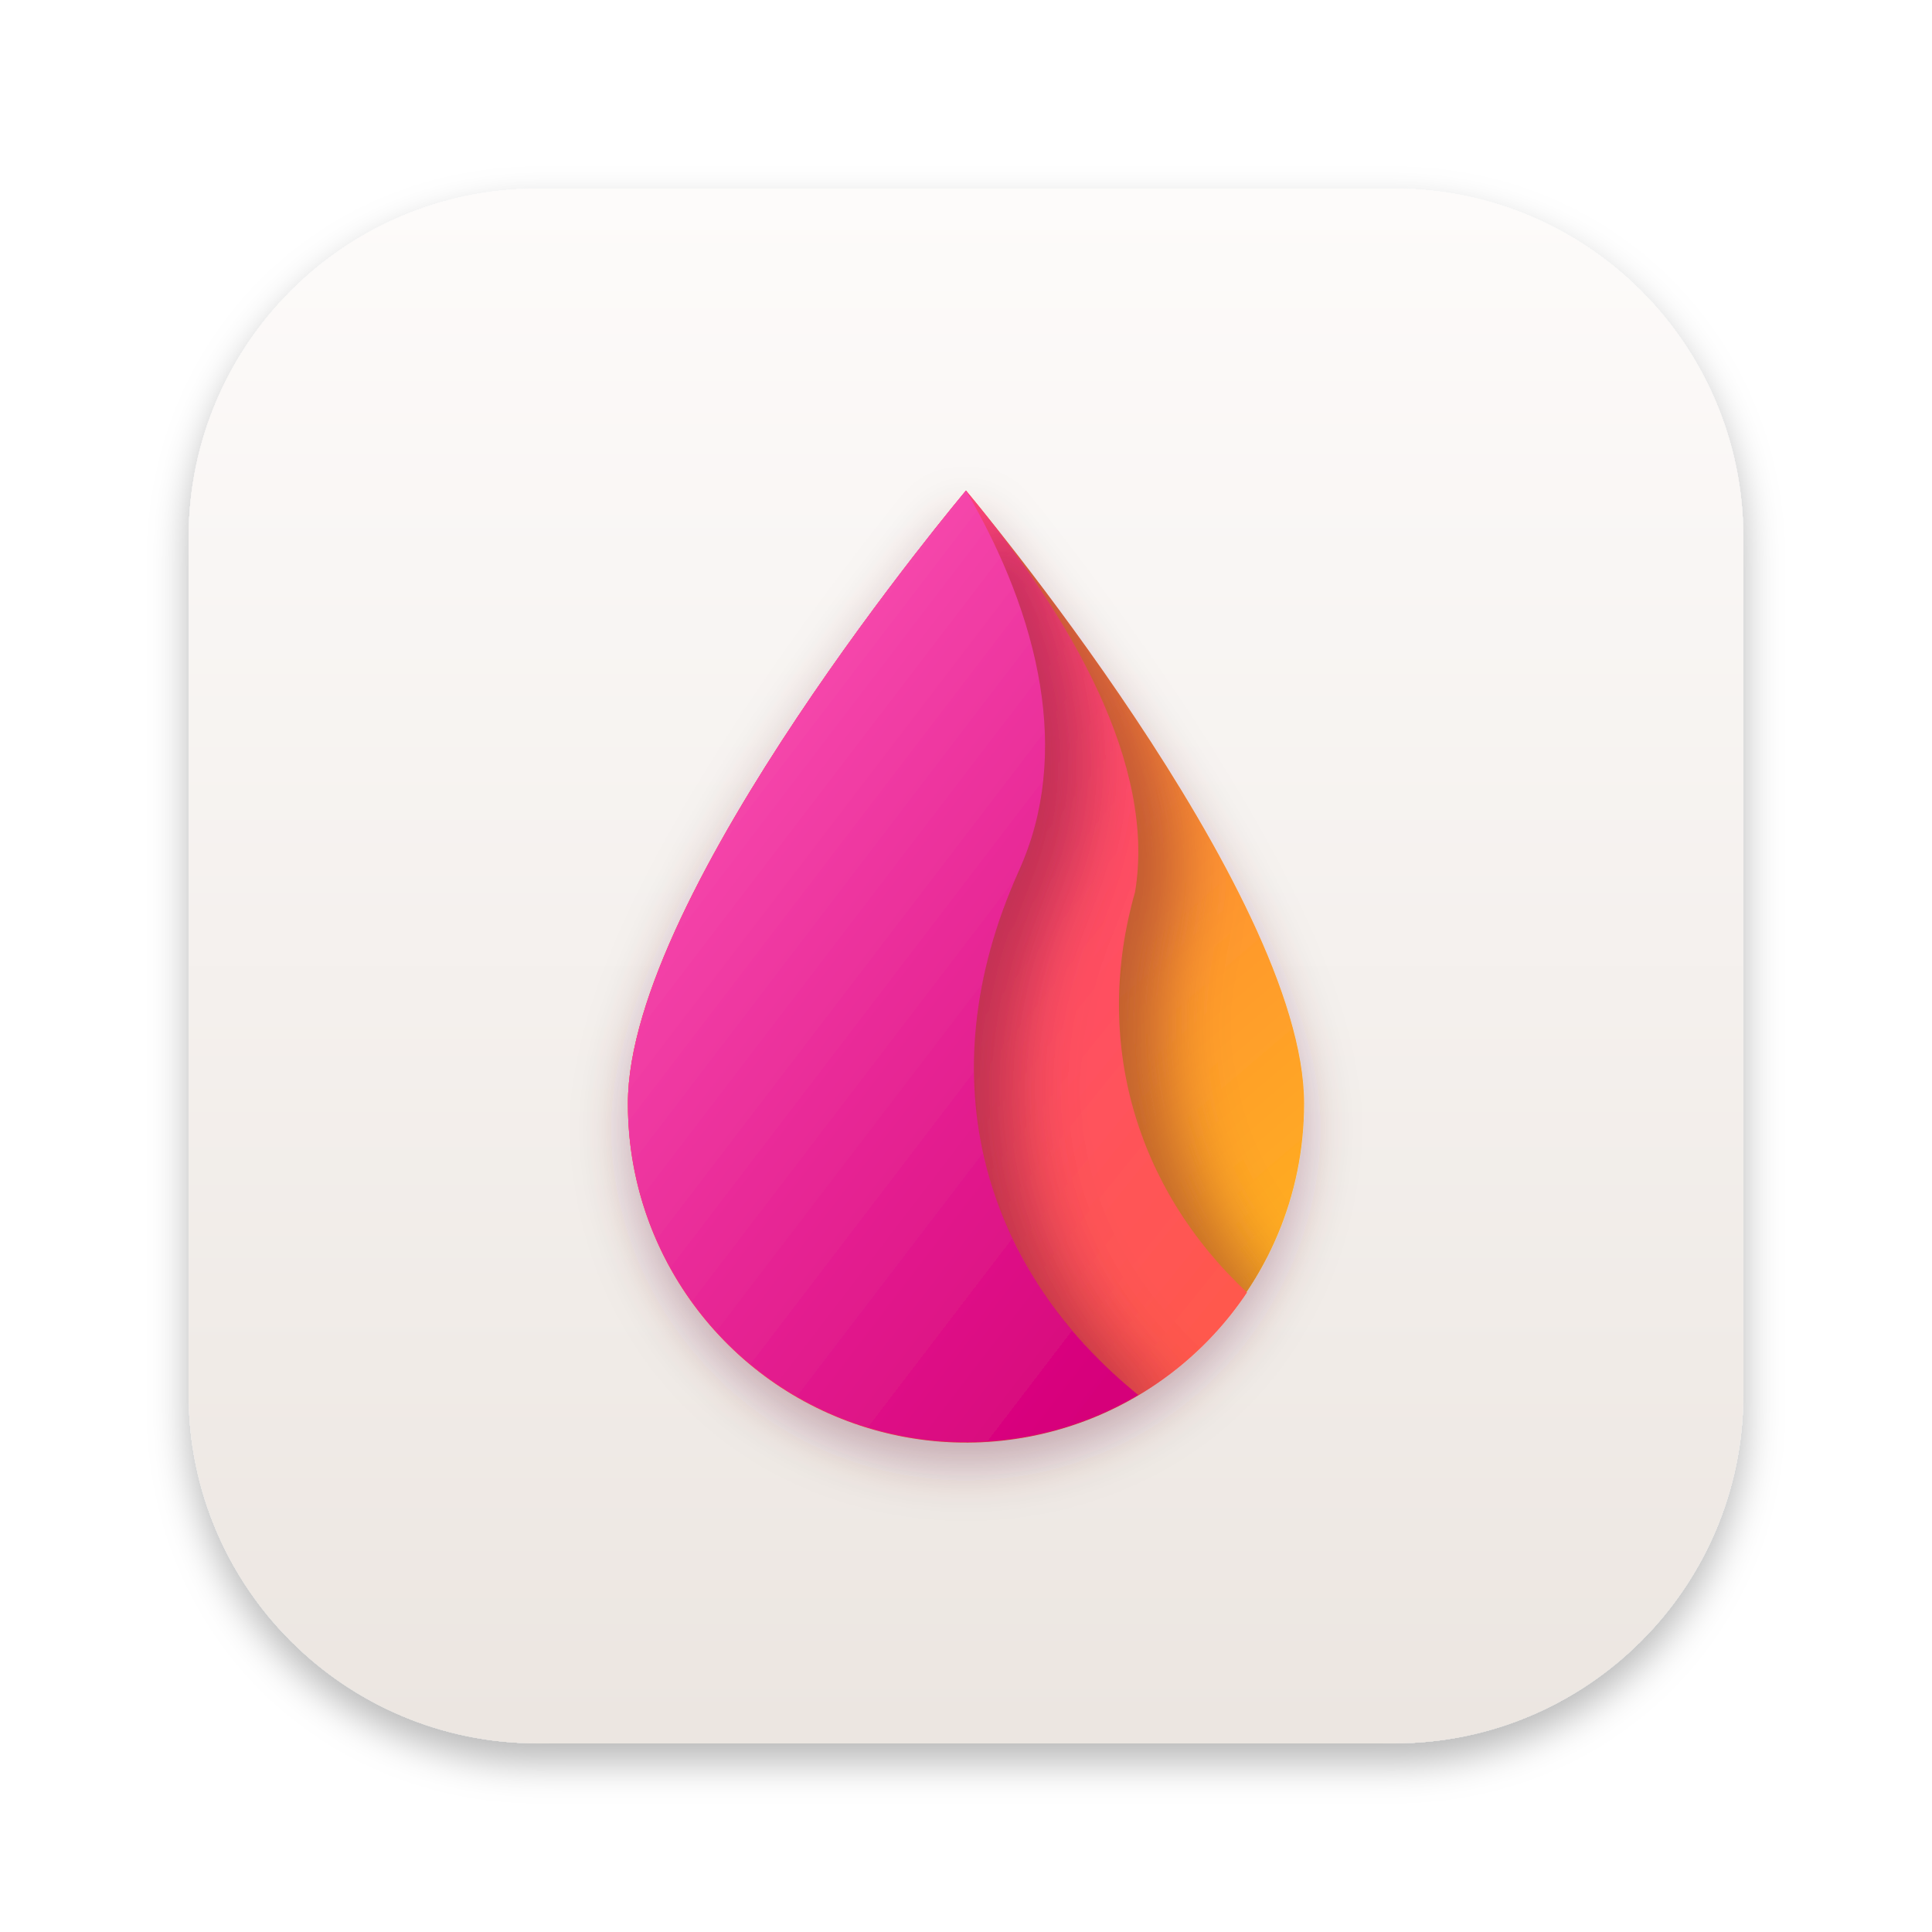
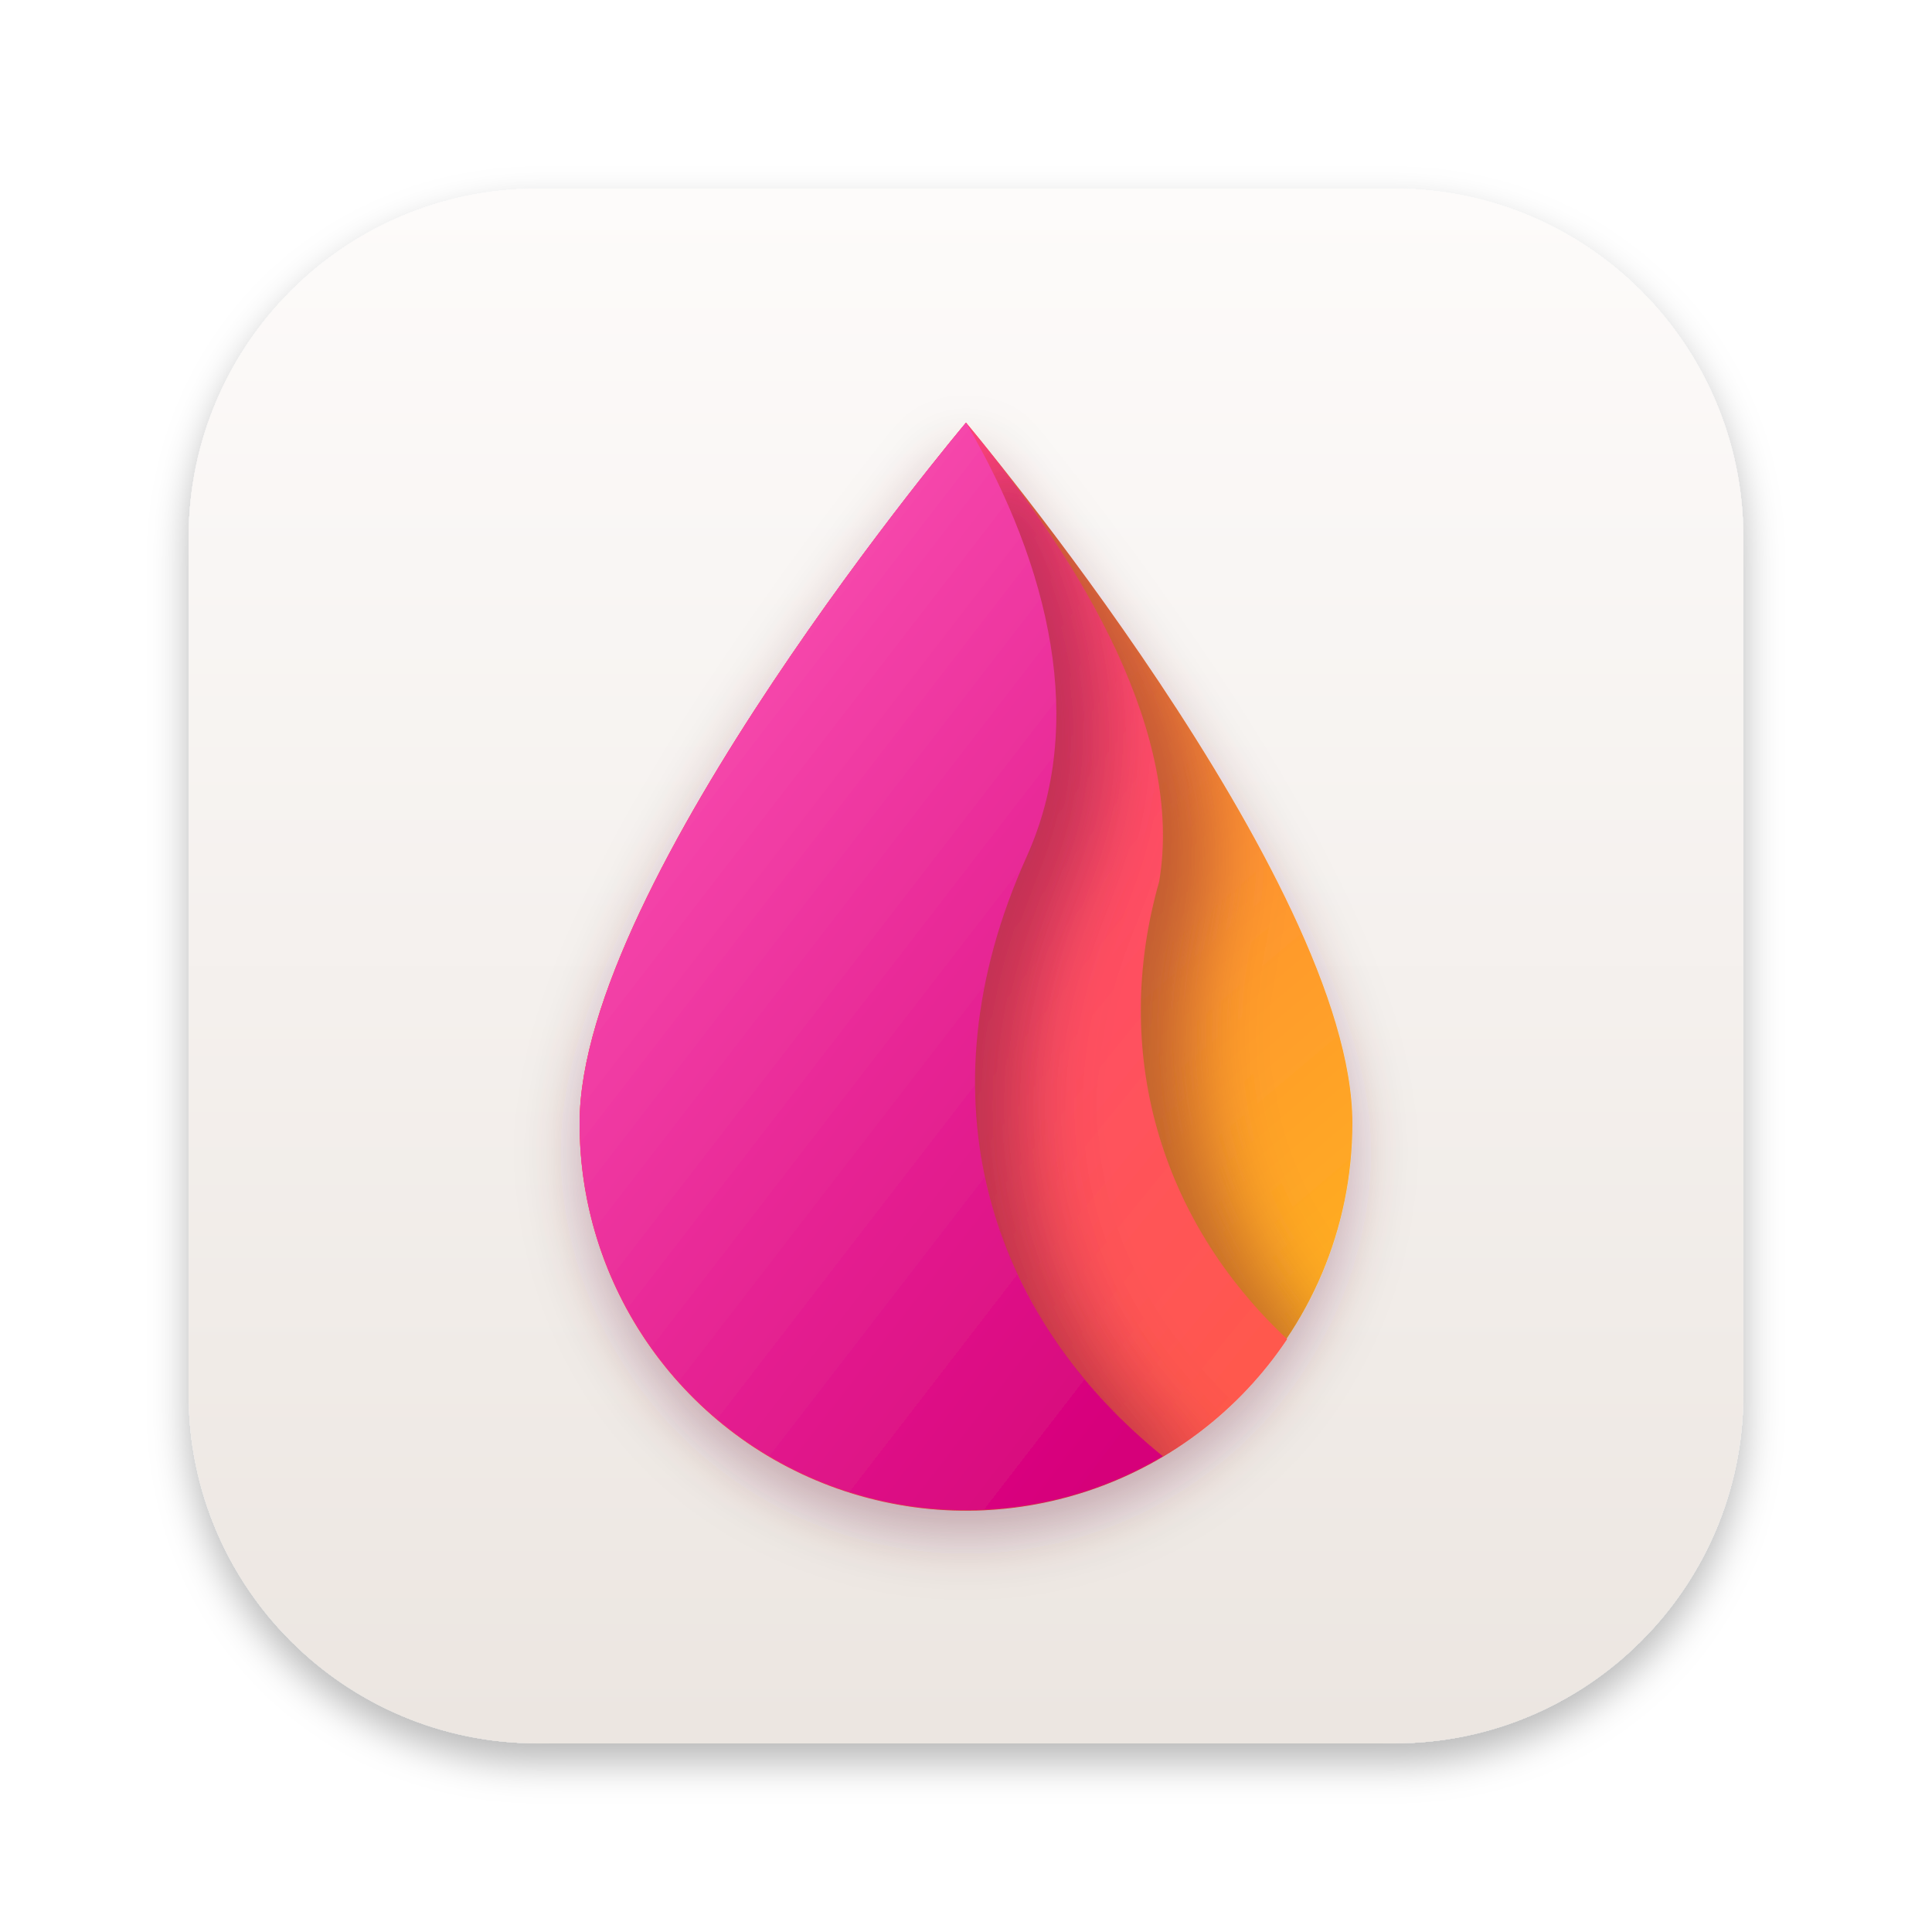
<svg xmlns="http://www.w3.org/2000/svg" width="1024" height="1024" viewBox="0 0 1024 1024">
  <defs>
    <linearGradient id="plate" x1="0" y1="0" x2="0" y2="1">
      <stop offset="0" stop-color="#fdfbfa" />
      <stop offset="1" stop-color="#ece6e1" />
    </linearGradient>
    <filter id="plateShadow" x="-10%" y="-10%" width="120%" height="130%">
      <feDropShadow dx="0" dy="10" stdDeviation="10" flood-color="#000" flood-opacity="0.28" />
    </filter>
    <linearGradient id="pink" x1="0.15" y1="0" x2="0.85" y2="1">
      <stop offset="0" stop-color="#ff5cba" />
      <stop offset="1" stop-color="#d6007a" />
    </linearGradient>
    <linearGradient id="rose" x1="0.1" y1="0" x2="0.9" y2="1">
      <stop offset="0" stop-color="#ff3d8a" />
      <stop offset="1" stop-color="#ff5a4a" />
    </linearGradient>
    <linearGradient id="orange" x1="0.2" y1="0" x2="0.8" y2="1">
      <stop offset="0" stop-color="#ff6a4a" />
      <stop offset="1" stop-color="#ffb21e" />
    </linearGradient>
    <filter id="soft" x="-20%" y="-20%" width="140%" height="140%">
      <feGaussianBlur stdDeviation="3" />
    </filter>
    <filter id="cast" x="-30%" y="-30%" width="160%" height="160%">
      <feDropShadow dx="0" dy="2" stdDeviation="2.5" flood-color="#5c0030" flood-opacity="0.3" />
    </filter>
    <clipPath id="drop">
      <path d="M50 6 C50 6 18 44 18 64 A32 32 0 0 0 82 64 C82 44 50 6 50 6 Z" />
    </clipPath>
    <clipPath id="mid">
      <path d="M50 6 C50 6 18 44 18 64 A32 32 0 0 0 76.6 81.9 C66 72 62 58 66 44 C68 32 60 18 50 6 Z" />
    </clipPath>
  </defs>
  <rect x="100" y="100" width="824" height="824" rx="185" fill="url(#plate)" filter="url(#plateShadow)" />
-   <g transform="translate(512 512) scale(5.6) translate(-50 -51)" filter="url(#cast)">
+   <g transform="translate(512 512) scale(6.4) translate(-50 -51)" filter="url(#cast)">
    <path d="M50 6 C50 6 18 44 18 64 A32 32 0 0 0 82 64 C82 44 50 6 50 6 Z" fill="url(#orange)" />
    <g clip-path="url(#drop)">
      <path d="M50 6 C50 6 18 44 18 64 A32 32 0 0 0 76.6 81.9 C66 72 62 58 66 44 C68 32 60 18 50 6 Z" transform="translate(4 2)" fill="#5c0030" opacity="0.38" filter="url(#soft)" />
    </g>
    <path d="M50 6 C50 6 18 44 18 64 A32 32 0 0 0 76.6 81.9 C66 72 62 58 66 44 C68 32 60 18 50 6 Z" fill="url(#rose)" />
    <g clip-path="url(#mid)">
      <path d="M50 6 C50 6 18 44 18 64 A32 32 0 0 0 66.3 91.6 C52 80 46 62 55 42 C60 31 57 18 50 6 Z" transform="translate(4 2)" fill="#5c0030" opacity="0.38" filter="url(#soft)" />
    </g>
    <path d="M50 6 C50 6 18 44 18 64 A32 32 0 0 0 66.3 91.6 C52 80 46 62 55 42 C60 31 57 18 50 6 Z" fill="url(#pink)" />
  </g>
</svg>
